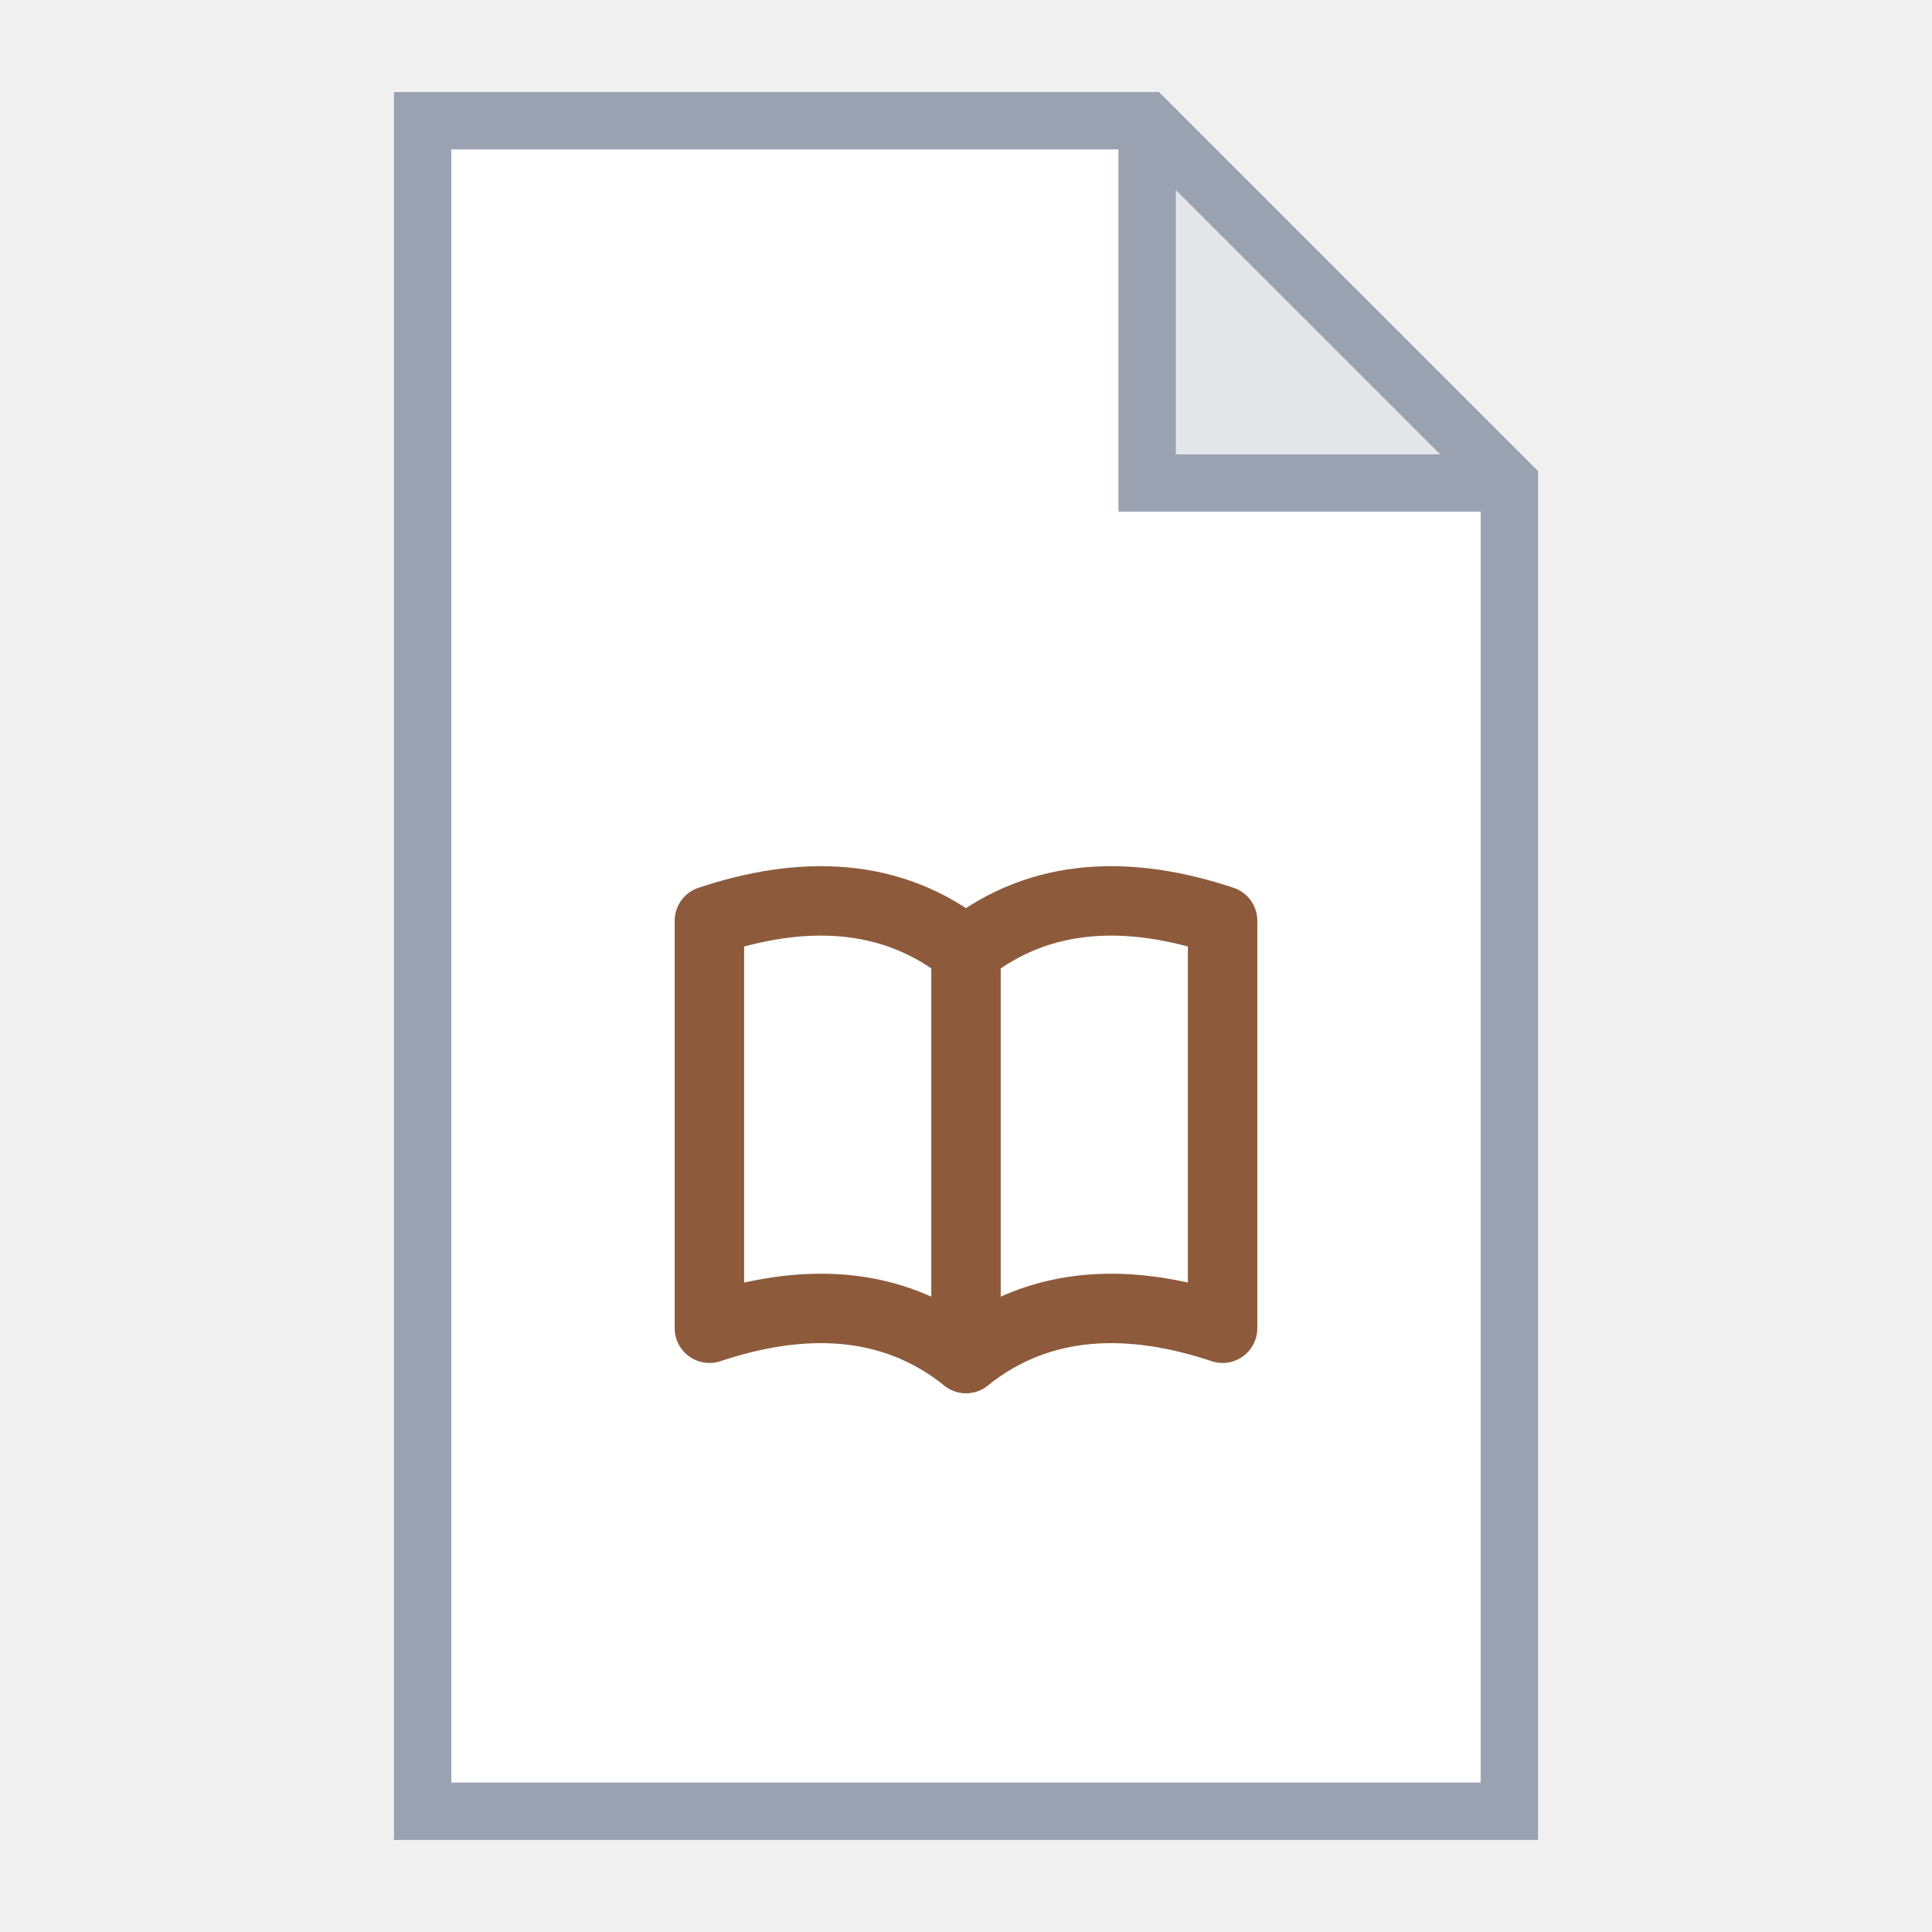
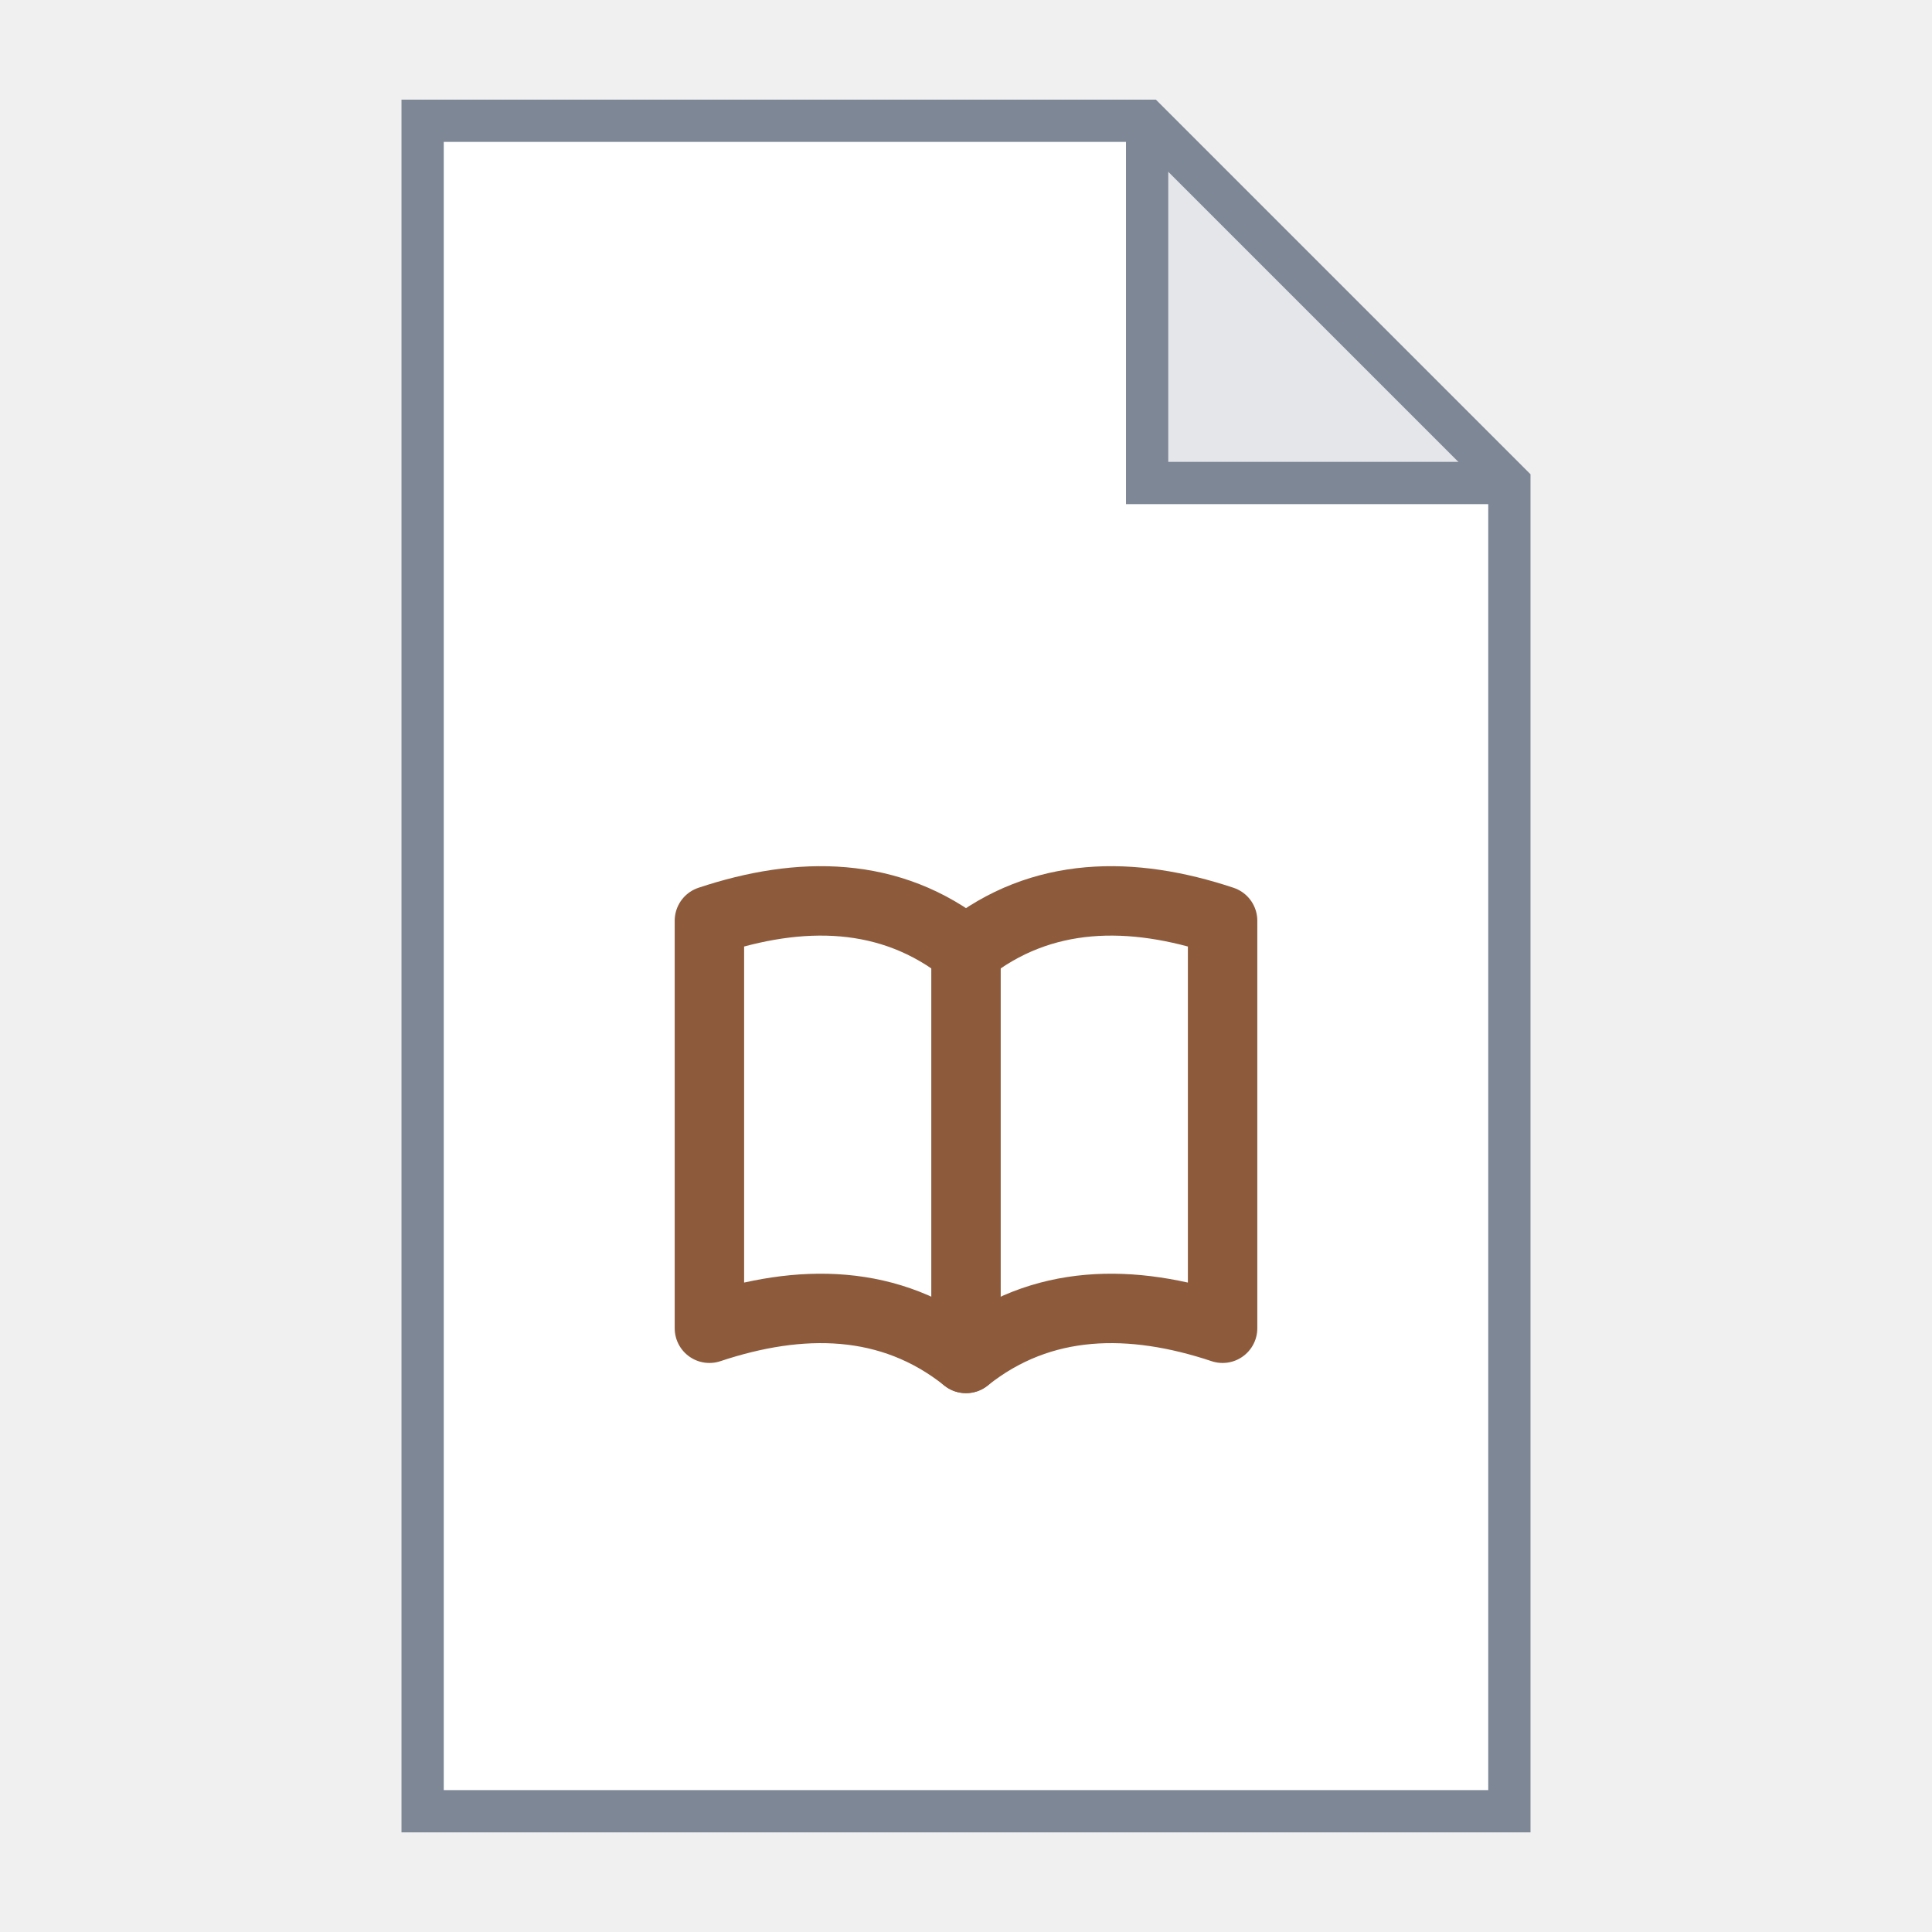
<svg xmlns="http://www.w3.org/2000/svg" viewBox="0 0 64 64" width="64" height="64">
  <path d="M14 4H38L50 16V60H14Z" fill="#FFFFFF" />
  <path d="M38 4V16H50Z" fill="#E4E6EA" />
-   <path d="M14 4H38L50 16V60H14Z" fill="none" stroke="#9AA2B1" stroke-width="1.9" stroke-linejoin="miter" />
-   <path d="M38 4V16H50" fill="none" stroke="#9AA2B1" stroke-width="1.9" stroke-linejoin="miter" />
+   <path d="M14 4H38L50 16V60H14Z" fill="none" stroke="#7E8796" stroke-width="1.4" stroke-linejoin="miter" />
+   <path d="M38 4V16H50" fill="none" stroke="#7E8796" stroke-width="1.4" stroke-linejoin="miter" />
  <g transform="translate(20 25)" color="#8D5B3C" stroke="#8D5B3C" stroke-width="2.3" stroke-linecap="round" stroke-linejoin="round" fill="none">
    <path d="M3.5 5.5C6.5 4.5 9.5 4.5 12 6.5C14.5 4.5 17.5 4.5 20.5 5.5V19C17.5 18 14.5 18 12 20C9.5 18 6.5 18 3.5 19Z" />
    <path d="M12 6.5V20" />
  </g>
</svg>
